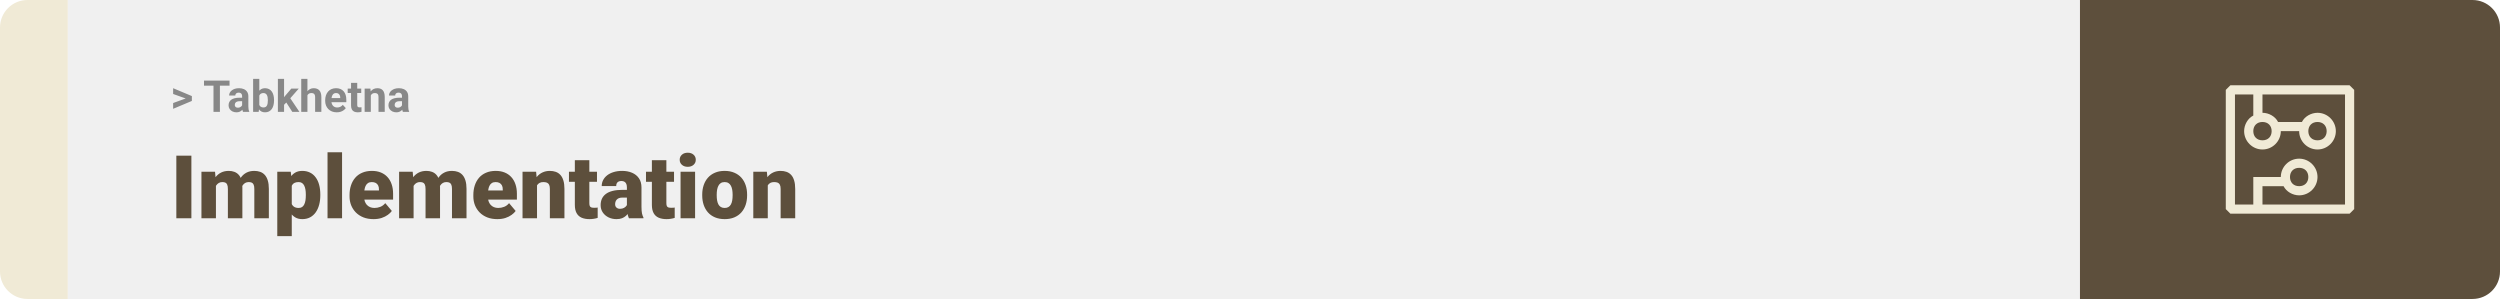
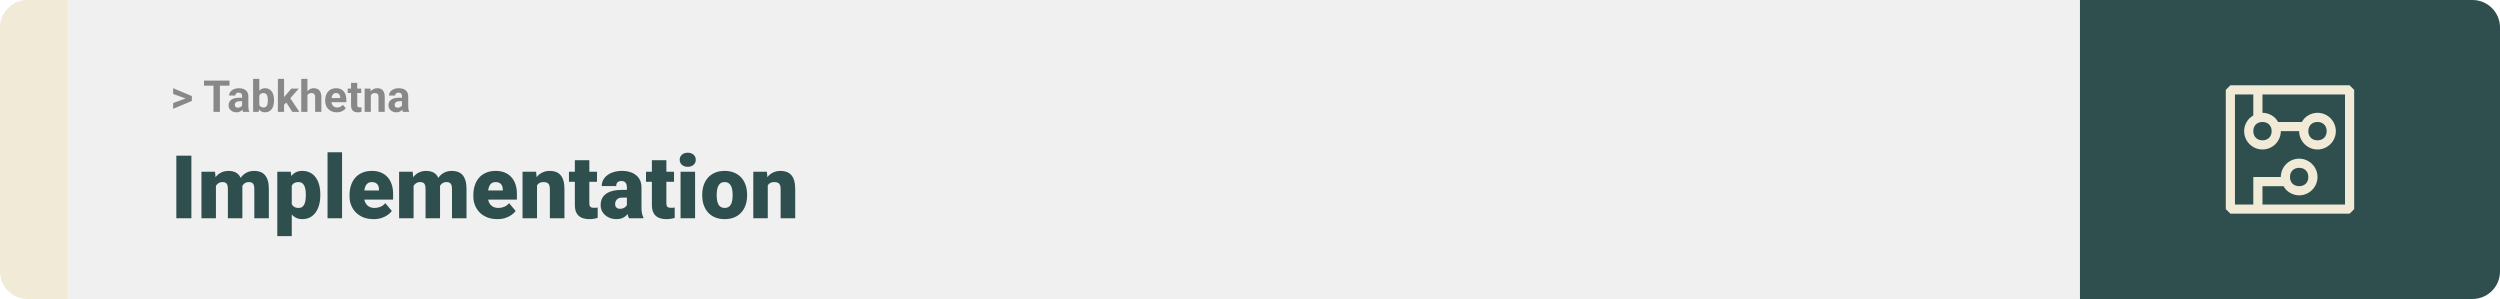
<svg xmlns="http://www.w3.org/2000/svg" width="1363" height="163" viewBox="0 0 1363 163" fill="none">
  <path d="M0 15C0 6.716 6.716 0 15 0H37V163H15C6.716 163 0 156.284 0 148V15Z" fill="#F0EAD6" />
  <rect width="1097" height="163" transform="translate(37)" fill="#F0F0F0" />
  <path d="M101.906 53.922L94.394 51.238V48.086L104.602 52.375V54.637L101.906 53.922ZM94.394 56.172L101.918 53.43L104.602 52.785V55.035L94.394 59.324V56.172ZM119.895 43.938V61H116.391V43.938H119.895ZM125.145 43.938V46.691H111.223V43.938H125.145ZM132 58.141V52.492C132 52.086 131.934 51.738 131.801 51.449C131.668 51.152 131.461 50.922 131.18 50.758C130.906 50.594 130.551 50.512 130.113 50.512C129.738 50.512 129.414 50.578 129.141 50.711C128.867 50.836 128.656 51.02 128.508 51.262C128.359 51.496 128.285 51.773 128.285 52.094H124.91C124.91 51.555 125.035 51.043 125.285 50.559C125.535 50.074 125.898 49.648 126.375 49.281C126.852 48.906 127.418 48.613 128.074 48.402C128.738 48.191 129.48 48.086 130.301 48.086C131.285 48.086 132.16 48.25 132.926 48.578C133.691 48.906 134.293 49.398 134.73 50.055C135.176 50.711 135.398 51.531 135.398 52.516V57.941C135.398 58.637 135.441 59.207 135.527 59.652C135.613 60.09 135.738 60.473 135.902 60.801V61H132.492C132.328 60.656 132.203 60.227 132.117 59.711C132.039 59.188 132 58.664 132 58.141ZM132.445 53.277L132.469 55.188H130.582C130.137 55.188 129.75 55.238 129.422 55.34C129.094 55.441 128.824 55.586 128.613 55.773C128.402 55.953 128.246 56.164 128.145 56.406C128.051 56.648 128.004 56.914 128.004 57.203C128.004 57.492 128.07 57.754 128.203 57.988C128.336 58.215 128.527 58.395 128.777 58.527C129.027 58.652 129.32 58.715 129.656 58.715C130.164 58.715 130.605 58.613 130.98 58.41C131.355 58.207 131.645 57.957 131.848 57.66C132.059 57.363 132.168 57.082 132.176 56.816L133.066 58.246C132.941 58.566 132.77 58.898 132.551 59.242C132.34 59.586 132.07 59.91 131.742 60.215C131.414 60.512 131.02 60.758 130.559 60.953C130.098 61.141 129.551 61.234 128.918 61.234C128.113 61.234 127.383 61.074 126.727 60.754C126.078 60.426 125.562 59.977 125.18 59.406C124.805 58.828 124.617 58.172 124.617 57.438C124.617 56.773 124.742 56.184 124.992 55.668C125.242 55.152 125.609 54.719 126.094 54.367C126.586 54.008 127.199 53.738 127.934 53.559C128.668 53.371 129.52 53.277 130.488 53.277H132.445ZM138 43H141.375V58.094L141.035 61H138V43ZM149.402 54.531V54.777C149.402 55.723 149.301 56.59 149.098 57.379C148.902 58.168 148.598 58.852 148.184 59.43C147.77 60 147.254 60.445 146.637 60.766C146.027 61.078 145.309 61.234 144.48 61.234C143.707 61.234 143.035 61.078 142.465 60.766C141.902 60.453 141.43 60.012 141.047 59.441C140.664 58.871 140.355 58.203 140.121 57.438C139.887 56.672 139.711 55.836 139.594 54.93V54.391C139.711 53.484 139.887 52.648 140.121 51.883C140.355 51.117 140.664 50.449 141.047 49.879C141.43 49.309 141.902 48.867 142.465 48.555C143.027 48.242 143.691 48.086 144.457 48.086C145.293 48.086 146.02 48.246 146.637 48.566C147.262 48.879 147.777 49.324 148.184 49.902C148.598 50.473 148.902 51.152 149.098 51.941C149.301 52.723 149.402 53.586 149.402 54.531ZM146.027 54.777V54.531C146.027 54.016 145.988 53.531 145.91 53.078C145.84 52.617 145.715 52.215 145.535 51.871C145.355 51.52 145.109 51.242 144.797 51.039C144.492 50.836 144.098 50.734 143.613 50.734C143.152 50.734 142.762 50.812 142.441 50.969C142.121 51.125 141.855 51.344 141.645 51.625C141.441 51.906 141.289 52.242 141.188 52.633C141.086 53.016 141.023 53.438 141 53.898V55.434C141.023 56.051 141.125 56.598 141.305 57.074C141.492 57.543 141.773 57.914 142.148 58.188C142.531 58.453 143.027 58.586 143.637 58.586C144.113 58.586 144.508 58.492 144.82 58.305C145.133 58.117 145.375 57.852 145.547 57.508C145.727 57.164 145.852 56.762 145.922 56.301C145.992 55.832 146.027 55.324 146.027 54.777ZM154.875 42.988V61H151.5V42.988H154.875ZM162.867 48.32L157.359 54.602L154.406 57.59L153.176 55.152L155.52 52.176L158.812 48.32H162.867ZM159.363 61L155.613 55.141L157.945 53.102L163.254 61H159.363ZM167.613 43V61H164.238V43H167.613ZM167.133 54.215H166.207C166.215 53.332 166.332 52.52 166.559 51.777C166.785 51.027 167.109 50.379 167.531 49.832C167.953 49.277 168.457 48.848 169.043 48.543C169.637 48.238 170.293 48.086 171.012 48.086C171.637 48.086 172.203 48.176 172.711 48.355C173.227 48.527 173.668 48.809 174.035 49.199C174.41 49.582 174.699 50.086 174.902 50.711C175.105 51.336 175.207 52.094 175.207 52.984V61H171.809V52.961C171.809 52.398 171.727 51.957 171.562 51.637C171.406 51.309 171.176 51.078 170.871 50.945C170.574 50.805 170.207 50.734 169.77 50.734C169.285 50.734 168.871 50.824 168.527 51.004C168.191 51.184 167.922 51.434 167.719 51.754C167.516 52.066 167.367 52.434 167.273 52.855C167.18 53.277 167.133 53.73 167.133 54.215ZM183.609 61.234C182.625 61.234 181.742 61.078 180.961 60.766C180.18 60.445 179.516 60.004 178.969 59.441C178.43 58.879 178.016 58.227 177.727 57.484C177.438 56.734 177.293 55.938 177.293 55.094V54.625C177.293 53.664 177.43 52.785 177.703 51.988C177.977 51.191 178.367 50.5 178.875 49.914C179.391 49.328 180.016 48.879 180.75 48.566C181.484 48.246 182.312 48.086 183.234 48.086C184.133 48.086 184.93 48.234 185.625 48.531C186.32 48.828 186.902 49.25 187.371 49.797C187.848 50.344 188.207 51 188.449 51.766C188.691 52.523 188.812 53.367 188.812 54.297V55.703H178.734V53.453H185.496V53.195C185.496 52.727 185.41 52.309 185.238 51.941C185.074 51.566 184.824 51.27 184.488 51.051C184.152 50.832 183.723 50.723 183.199 50.723C182.754 50.723 182.371 50.82 182.051 51.016C181.73 51.211 181.469 51.484 181.266 51.836C181.07 52.188 180.922 52.602 180.82 53.078C180.727 53.547 180.68 54.062 180.68 54.625V55.094C180.68 55.602 180.75 56.07 180.891 56.5C181.039 56.93 181.246 57.301 181.512 57.613C181.785 57.926 182.113 58.168 182.496 58.34C182.887 58.512 183.328 58.598 183.82 58.598C184.43 58.598 184.996 58.48 185.52 58.246C186.051 58.004 186.508 57.641 186.891 57.156L188.531 58.938C188.266 59.32 187.902 59.688 187.441 60.039C186.988 60.391 186.441 60.68 185.801 60.906C185.16 61.125 184.43 61.234 183.609 61.234ZM196.945 48.32V50.711H189.562V48.32H196.945ZM191.391 45.191H194.766V57.18C194.766 57.547 194.812 57.828 194.906 58.023C195.008 58.219 195.156 58.355 195.352 58.434C195.547 58.504 195.793 58.539 196.09 58.539C196.301 58.539 196.488 58.531 196.652 58.516C196.824 58.492 196.969 58.469 197.086 58.445L197.098 60.93C196.809 61.023 196.496 61.098 196.16 61.152C195.824 61.207 195.453 61.234 195.047 61.234C194.305 61.234 193.656 61.113 193.102 60.871C192.555 60.621 192.133 60.223 191.836 59.676C191.539 59.129 191.391 58.41 191.391 57.52V45.191ZM202.172 51.027V61H198.797V48.32H201.961L202.172 51.027ZM201.68 54.215H200.766C200.766 53.277 200.887 52.434 201.129 51.684C201.371 50.926 201.711 50.281 202.148 49.75C202.586 49.211 203.105 48.801 203.707 48.52C204.316 48.23 204.996 48.086 205.746 48.086C206.34 48.086 206.883 48.172 207.375 48.344C207.867 48.516 208.289 48.789 208.641 49.164C209 49.539 209.273 50.035 209.461 50.652C209.656 51.27 209.754 52.023 209.754 52.914V61H206.355V52.902C206.355 52.34 206.277 51.902 206.121 51.59C205.965 51.277 205.734 51.059 205.43 50.934C205.133 50.801 204.766 50.734 204.328 50.734C203.875 50.734 203.48 50.824 203.145 51.004C202.816 51.184 202.543 51.434 202.324 51.754C202.113 52.066 201.953 52.434 201.844 52.855C201.734 53.277 201.68 53.73 201.68 54.215ZM219.164 58.141V52.492C219.164 52.086 219.098 51.738 218.965 51.449C218.832 51.152 218.625 50.922 218.344 50.758C218.07 50.594 217.715 50.512 217.277 50.512C216.902 50.512 216.578 50.578 216.305 50.711C216.031 50.836 215.82 51.02 215.672 51.262C215.523 51.496 215.449 51.773 215.449 52.094H212.074C212.074 51.555 212.199 51.043 212.449 50.559C212.699 50.074 213.062 49.648 213.539 49.281C214.016 48.906 214.582 48.613 215.238 48.402C215.902 48.191 216.645 48.086 217.465 48.086C218.449 48.086 219.324 48.25 220.09 48.578C220.855 48.906 221.457 49.398 221.895 50.055C222.34 50.711 222.562 51.531 222.562 52.516V57.941C222.562 58.637 222.605 59.207 222.691 59.652C222.777 60.09 222.902 60.473 223.066 60.801V61H219.656C219.492 60.656 219.367 60.227 219.281 59.711C219.203 59.188 219.164 58.664 219.164 58.141ZM219.609 53.277L219.633 55.188H217.746C217.301 55.188 216.914 55.238 216.586 55.34C216.258 55.441 215.988 55.586 215.777 55.773C215.566 55.953 215.41 56.164 215.309 56.406C215.215 56.648 215.168 56.914 215.168 57.203C215.168 57.492 215.234 57.754 215.367 57.988C215.5 58.215 215.691 58.395 215.941 58.527C216.191 58.652 216.484 58.715 216.82 58.715C217.328 58.715 217.77 58.613 218.145 58.41C218.52 58.207 218.809 57.957 219.012 57.66C219.223 57.363 219.332 57.082 219.34 56.816L220.23 58.246C220.105 58.566 219.934 58.898 219.715 59.242C219.504 59.586 219.234 59.91 218.906 60.215C218.578 60.512 218.184 60.758 217.723 60.953C217.262 61.141 216.715 61.234 216.082 61.234C215.277 61.234 214.547 61.074 213.891 60.754C213.242 60.426 212.727 59.977 212.344 59.406C211.969 58.828 211.781 58.172 211.781 57.438C211.781 56.773 211.906 56.184 212.156 55.668C212.406 55.152 212.773 54.719 213.258 54.367C213.75 54.008 214.363 53.738 215.098 53.559C215.832 53.371 216.684 53.277 217.652 53.277H219.609Z" fill="#888888" />
-   <path d="M104.344 84.875V119H96.141V84.875H104.344ZM117.727 99.008V119H109.828V93.641H117.234L117.727 99.008ZM116.766 105.453L114.961 105.5C114.961 103.719 115.172 102.078 115.594 100.578C116.016 99.078 116.641 97.773 117.469 96.664C118.297 95.555 119.312 94.695 120.516 94.086C121.734 93.477 123.141 93.172 124.734 93.172C125.844 93.172 126.852 93.344 127.758 93.688C128.664 94.016 129.445 94.539 130.102 95.258C130.758 95.961 131.258 96.883 131.602 98.023C131.961 99.148 132.141 100.5 132.141 102.078V119H124.242V103.086C124.242 102.008 124.117 101.195 123.867 100.648C123.633 100.102 123.289 99.734 122.836 99.547C122.383 99.359 121.828 99.266 121.172 99.266C120.484 99.266 119.867 99.422 119.32 99.734C118.773 100.047 118.305 100.484 117.914 101.047C117.539 101.594 117.25 102.242 117.047 102.992C116.859 103.742 116.766 104.562 116.766 105.453ZM131.25 105.453L129.047 105.5C129.047 103.719 129.242 102.078 129.633 100.578C130.039 99.078 130.641 97.773 131.438 96.664C132.25 95.555 133.258 94.695 134.461 94.086C135.664 93.477 137.062 93.172 138.656 93.172C139.812 93.172 140.875 93.344 141.844 93.688C142.812 94.031 143.648 94.586 144.352 95.352C145.055 96.117 145.602 97.133 145.992 98.398C146.383 99.648 146.578 101.195 146.578 103.039V119H138.656V103.039C138.656 101.992 138.531 101.203 138.281 100.672C138.047 100.125 137.703 99.758 137.25 99.57C136.797 99.367 136.258 99.266 135.633 99.266C134.883 99.266 134.234 99.422 133.688 99.734C133.141 100.047 132.68 100.484 132.305 101.047C131.945 101.594 131.68 102.242 131.508 102.992C131.336 103.742 131.25 104.562 131.25 105.453ZM159.07 98.516V128.75H151.172V93.641H158.531L159.07 98.516ZM174.633 106.016V106.508C174.633 108.352 174.422 110.062 174 111.641C173.578 113.219 172.953 114.594 172.125 115.766C171.297 116.938 170.266 117.852 169.031 118.508C167.812 119.148 166.398 119.469 164.789 119.469C163.273 119.469 161.969 119.133 160.875 118.461C159.781 117.789 158.867 116.859 158.133 115.672C157.398 114.484 156.805 113.125 156.352 111.594C155.898 110.062 155.539 108.445 155.273 106.742V106.109C155.539 104.281 155.898 102.586 156.352 101.023C156.805 99.445 157.398 98.07 158.133 96.898C158.867 95.727 159.773 94.812 160.852 94.156C161.945 93.5 163.25 93.172 164.766 93.172C166.375 93.172 167.789 93.477 169.008 94.086C170.242 94.695 171.273 95.57 172.102 96.711C172.945 97.836 173.578 99.188 174 100.766C174.422 102.344 174.633 104.094 174.633 106.016ZM166.734 106.508V106.016C166.734 105.031 166.664 104.133 166.523 103.32C166.383 102.492 166.156 101.773 165.844 101.164C165.547 100.555 165.148 100.086 164.648 99.758C164.148 99.43 163.531 99.266 162.797 99.266C161.953 99.266 161.242 99.398 160.664 99.664C160.102 99.914 159.648 100.305 159.305 100.836C158.977 101.352 158.742 102 158.602 102.781C158.477 103.547 158.422 104.445 158.438 105.477V107.398C158.406 108.586 158.523 109.633 158.789 110.539C159.055 111.43 159.516 112.125 160.172 112.625C160.828 113.125 161.719 113.375 162.844 113.375C163.594 113.375 164.219 113.203 164.719 112.859C165.219 112.5 165.617 112.008 165.914 111.383C166.211 110.742 166.422 110.008 166.547 109.18C166.672 108.352 166.734 107.461 166.734 106.508ZM186.492 83V119H178.57V83H186.492ZM203.648 119.469C201.586 119.469 199.742 119.148 198.117 118.508C196.492 117.852 195.117 116.953 193.992 115.812C192.883 114.672 192.031 113.359 191.438 111.875C190.859 110.391 190.57 108.82 190.57 107.164V106.273C190.57 104.414 190.828 102.695 191.344 101.117C191.859 99.523 192.625 98.133 193.641 96.945C194.656 95.758 195.93 94.836 197.461 94.18C198.992 93.508 200.773 93.172 202.805 93.172C204.602 93.172 206.211 93.461 207.633 94.039C209.055 94.617 210.258 95.445 211.242 96.523C212.242 97.602 213 98.906 213.516 100.438C214.047 101.969 214.312 103.688 214.312 105.594V108.805H193.594V103.859H206.602V103.25C206.617 102.406 206.469 101.688 206.156 101.094C205.859 100.5 205.422 100.047 204.844 99.734C204.266 99.422 203.562 99.266 202.734 99.266C201.875 99.266 201.164 99.453 200.602 99.828C200.055 100.203 199.625 100.719 199.312 101.375C199.016 102.016 198.805 102.758 198.68 103.602C198.555 104.445 198.492 105.336 198.492 106.273V107.164C198.492 108.102 198.617 108.953 198.867 109.719C199.133 110.484 199.508 111.141 199.992 111.688C200.492 112.219 201.086 112.633 201.773 112.93C202.477 113.227 203.273 113.375 204.164 113.375C205.242 113.375 206.305 113.172 207.352 112.766C208.398 112.359 209.297 111.688 210.047 110.75L213.633 115.016C213.117 115.75 212.383 116.461 211.43 117.148C210.492 117.836 209.367 118.398 208.055 118.836C206.742 119.258 205.273 119.469 203.648 119.469ZM225.492 99.008V119H217.594V93.641H225L225.492 99.008ZM224.531 105.453L222.727 105.5C222.727 103.719 222.938 102.078 223.359 100.578C223.781 99.078 224.406 97.773 225.234 96.664C226.062 95.555 227.078 94.695 228.281 94.086C229.5 93.477 230.906 93.172 232.5 93.172C233.609 93.172 234.617 93.344 235.523 93.688C236.43 94.016 237.211 94.539 237.867 95.258C238.523 95.961 239.023 96.883 239.367 98.023C239.727 99.148 239.906 100.5 239.906 102.078V119H232.008V103.086C232.008 102.008 231.883 101.195 231.633 100.648C231.398 100.102 231.055 99.734 230.602 99.547C230.148 99.359 229.594 99.266 228.938 99.266C228.25 99.266 227.633 99.422 227.086 99.734C226.539 100.047 226.07 100.484 225.68 101.047C225.305 101.594 225.016 102.242 224.812 102.992C224.625 103.742 224.531 104.562 224.531 105.453ZM239.016 105.453L236.812 105.5C236.812 103.719 237.008 102.078 237.398 100.578C237.805 99.078 238.406 97.773 239.203 96.664C240.016 95.555 241.023 94.695 242.227 94.086C243.43 93.477 244.828 93.172 246.422 93.172C247.578 93.172 248.641 93.344 249.609 93.688C250.578 94.031 251.414 94.586 252.117 95.352C252.82 96.117 253.367 97.133 253.758 98.398C254.148 99.648 254.344 101.195 254.344 103.039V119H246.422V103.039C246.422 101.992 246.297 101.203 246.047 100.672C245.812 100.125 245.469 99.758 245.016 99.57C244.562 99.367 244.023 99.266 243.398 99.266C242.648 99.266 242 99.422 241.453 99.734C240.906 100.047 240.445 100.484 240.07 101.047C239.711 101.594 239.445 102.242 239.273 102.992C239.102 103.742 239.016 104.562 239.016 105.453ZM271.148 119.469C269.086 119.469 267.242 119.148 265.617 118.508C263.992 117.852 262.617 116.953 261.492 115.812C260.383 114.672 259.531 113.359 258.938 111.875C258.359 110.391 258.07 108.82 258.07 107.164V106.273C258.07 104.414 258.328 102.695 258.844 101.117C259.359 99.523 260.125 98.133 261.141 96.945C262.156 95.758 263.43 94.836 264.961 94.18C266.492 93.508 268.273 93.172 270.305 93.172C272.102 93.172 273.711 93.461 275.133 94.039C276.555 94.617 277.758 95.445 278.742 96.523C279.742 97.602 280.5 98.906 281.016 100.438C281.547 101.969 281.812 103.688 281.812 105.594V108.805H261.094V103.859H274.102V103.25C274.117 102.406 273.969 101.688 273.656 101.094C273.359 100.5 272.922 100.047 272.344 99.734C271.766 99.422 271.062 99.266 270.234 99.266C269.375 99.266 268.664 99.453 268.102 99.828C267.555 100.203 267.125 100.719 266.812 101.375C266.516 102.016 266.305 102.758 266.18 103.602C266.055 104.445 265.992 105.336 265.992 106.273V107.164C265.992 108.102 266.117 108.953 266.367 109.719C266.633 110.484 267.008 111.141 267.492 111.688C267.992 112.219 268.586 112.633 269.273 112.93C269.977 113.227 270.773 113.375 271.664 113.375C272.742 113.375 273.805 113.172 274.852 112.766C275.898 112.359 276.797 111.688 277.547 110.75L281.133 115.016C280.617 115.75 279.883 116.461 278.93 117.148C277.992 117.836 276.867 118.398 275.555 118.836C274.242 119.258 272.773 119.469 271.148 119.469ZM292.781 99.055V119H284.883V93.641H292.289L292.781 99.055ZM291.844 105.453L289.992 105.5C289.992 103.562 290.227 101.836 290.695 100.32C291.164 98.789 291.828 97.492 292.688 96.43C293.547 95.367 294.57 94.562 295.758 94.016C296.961 93.453 298.297 93.172 299.766 93.172C300.938 93.172 302.008 93.344 302.977 93.688C303.961 94.031 304.805 94.586 305.508 95.352C306.227 96.117 306.773 97.133 307.148 98.398C307.539 99.648 307.734 101.195 307.734 103.039V119H299.789V103.016C299.789 102 299.648 101.227 299.367 100.695C299.086 100.148 298.68 99.773 298.148 99.57C297.617 99.367 296.969 99.266 296.203 99.266C295.391 99.266 294.703 99.422 294.141 99.734C293.578 100.047 293.125 100.484 292.781 101.047C292.453 101.594 292.211 102.242 292.055 102.992C291.914 103.742 291.844 104.562 291.844 105.453ZM325.477 93.641V99.125H310.195V93.641H325.477ZM313.406 87.336H321.305V110.727C321.305 111.398 321.383 111.922 321.539 112.297C321.695 112.656 321.961 112.914 322.336 113.07C322.727 113.211 323.242 113.281 323.883 113.281C324.336 113.281 324.711 113.273 325.008 113.258C325.305 113.227 325.586 113.188 325.852 113.141V118.789C325.18 119.008 324.477 119.172 323.742 119.281C323.008 119.406 322.227 119.469 321.398 119.469C319.711 119.469 318.266 119.203 317.062 118.672C315.875 118.141 314.969 117.305 314.344 116.164C313.719 115.023 313.406 113.539 313.406 111.711V87.336ZM341.789 112.625V102.172C341.789 101.453 341.688 100.836 341.484 100.32C341.281 99.805 340.961 99.406 340.523 99.125C340.086 98.828 339.5 98.68 338.766 98.68C338.172 98.68 337.664 98.781 337.242 98.984C336.82 99.188 336.5 99.492 336.281 99.898C336.062 100.305 335.953 100.82 335.953 101.445H328.055C328.055 100.273 328.312 99.188 328.828 98.188C329.359 97.172 330.109 96.289 331.078 95.539C332.062 94.789 333.234 94.211 334.594 93.805C335.969 93.383 337.5 93.172 339.188 93.172C341.203 93.172 343 93.508 344.578 94.18C346.172 94.852 347.43 95.859 348.352 97.203C349.273 98.531 349.734 100.203 349.734 102.219V112.602C349.734 114.258 349.828 115.516 350.016 116.375C350.203 117.219 350.469 117.961 350.812 118.602V119H342.891C342.516 118.219 342.234 117.266 342.047 116.141C341.875 115 341.789 113.828 341.789 112.625ZM342.75 103.508L342.797 107.727H339.305C338.57 107.727 337.945 107.828 337.43 108.031C336.93 108.234 336.523 108.516 336.211 108.875C335.914 109.219 335.695 109.609 335.555 110.047C335.43 110.484 335.367 110.945 335.367 111.43C335.367 111.898 335.477 112.32 335.695 112.695C335.93 113.055 336.242 113.336 336.633 113.539C337.023 113.742 337.461 113.844 337.945 113.844C338.82 113.844 339.562 113.68 340.172 113.352C340.797 113.008 341.273 112.594 341.602 112.109C341.93 111.625 342.094 111.172 342.094 110.75L343.828 113.984C343.516 114.609 343.156 115.242 342.75 115.883C342.359 116.523 341.867 117.117 341.273 117.664C340.695 118.195 339.984 118.633 339.141 118.977C338.297 119.305 337.273 119.469 336.07 119.469C334.508 119.469 333.07 119.148 331.758 118.508C330.461 117.867 329.422 116.977 328.641 115.836C327.859 114.68 327.469 113.352 327.469 111.852C327.469 110.539 327.703 109.367 328.172 108.336C328.656 107.305 329.383 106.43 330.352 105.711C331.32 104.992 332.555 104.445 334.055 104.07C335.555 103.695 337.32 103.508 339.352 103.508H342.75ZM367.477 93.641V99.125H352.195V93.641H367.477ZM355.406 87.336H363.305V110.727C363.305 111.398 363.383 111.922 363.539 112.297C363.695 112.656 363.961 112.914 364.336 113.07C364.727 113.211 365.242 113.281 365.883 113.281C366.336 113.281 366.711 113.273 367.008 113.258C367.305 113.227 367.586 113.188 367.852 113.141V118.789C367.18 119.008 366.477 119.172 365.742 119.281C365.008 119.406 364.227 119.469 363.398 119.469C361.711 119.469 360.266 119.203 359.062 118.672C357.875 118.141 356.969 117.305 356.344 116.164C355.719 115.023 355.406 113.539 355.406 111.711V87.336ZM378.961 93.641V119H371.039V93.641H378.961ZM370.57 87.102C370.57 85.977 370.977 85.055 371.789 84.336C372.602 83.617 373.656 83.258 374.953 83.258C376.25 83.258 377.305 83.617 378.117 84.336C378.93 85.055 379.336 85.977 379.336 87.102C379.336 88.227 378.93 89.148 378.117 89.867C377.305 90.586 376.25 90.945 374.953 90.945C373.656 90.945 372.602 90.586 371.789 89.867C370.977 89.148 370.57 88.227 370.57 87.102ZM382.852 106.578V106.086C382.852 104.227 383.117 102.516 383.648 100.953C384.18 99.375 384.961 98.008 385.992 96.852C387.023 95.695 388.297 94.797 389.812 94.156C391.328 93.5 393.078 93.172 395.062 93.172C397.062 93.172 398.82 93.5 400.336 94.156C401.867 94.797 403.148 95.695 404.18 96.852C405.211 98.008 405.992 99.375 406.523 100.953C407.055 102.516 407.32 104.227 407.32 106.086V106.578C407.32 108.422 407.055 110.133 406.523 111.711C405.992 113.273 405.211 114.641 404.18 115.812C403.148 116.969 401.875 117.867 400.359 118.508C398.844 119.148 397.094 119.469 395.109 119.469C393.125 119.469 391.367 119.148 389.836 118.508C388.305 117.867 387.023 116.969 385.992 115.812C384.961 114.641 384.18 113.273 383.648 111.711C383.117 110.133 382.852 108.422 382.852 106.578ZM390.75 106.086V106.578C390.75 107.531 390.82 108.422 390.961 109.25C391.102 110.078 391.336 110.805 391.664 111.43C391.992 112.039 392.438 112.516 393 112.859C393.562 113.203 394.266 113.375 395.109 113.375C395.938 113.375 396.625 113.203 397.172 112.859C397.734 112.516 398.18 112.039 398.508 111.43C398.836 110.805 399.07 110.078 399.211 109.25C399.352 108.422 399.422 107.531 399.422 106.578V106.086C399.422 105.164 399.352 104.297 399.211 103.484C399.07 102.656 398.836 101.93 398.508 101.305C398.18 100.664 397.734 100.164 397.172 99.805C396.609 99.445 395.906 99.266 395.062 99.266C394.234 99.266 393.539 99.445 392.977 99.805C392.43 100.164 391.992 100.664 391.664 101.305C391.336 101.93 391.102 102.656 390.961 103.484C390.82 104.297 390.75 105.164 390.75 106.086ZM418.594 99.055V119H410.695V93.641H418.102L418.594 99.055ZM417.656 105.453L415.805 105.5C415.805 103.562 416.039 101.836 416.508 100.32C416.977 98.789 417.641 97.492 418.5 96.43C419.359 95.367 420.383 94.562 421.57 94.016C422.773 93.453 424.109 93.172 425.578 93.172C426.75 93.172 427.82 93.344 428.789 93.688C429.773 94.031 430.617 94.586 431.32 95.352C432.039 96.117 432.586 97.133 432.961 98.398C433.352 99.648 433.547 101.195 433.547 103.039V119H425.602V103.016C425.602 102 425.461 101.227 425.18 100.695C424.898 100.148 424.492 99.773 423.961 99.57C423.43 99.367 422.781 99.266 422.016 99.266C421.203 99.266 420.516 99.422 419.953 99.734C419.391 100.047 418.938 100.484 418.594 101.047C418.266 101.594 418.023 102.242 417.867 102.992C417.727 103.742 417.656 104.562 417.656 105.453Z" fill="#5D4F3C" />
-   <path d="M1134 0H1348C1356.28 0 1363 6.716 1363 15V148C1363 156.284 1356.28 163 1348 163H1134V0Z" fill="#5D4F3C" />
+   <path d="M104.344 84.875V119H96.141V84.875H104.344ZM117.727 99.008V119H109.828V93.641H117.234L117.727 99.008ZM116.766 105.453L114.961 105.5C114.961 103.719 115.172 102.078 115.594 100.578C116.016 99.078 116.641 97.773 117.469 96.664C118.297 95.555 119.312 94.695 120.516 94.086C121.734 93.477 123.141 93.172 124.734 93.172C125.844 93.172 126.852 93.344 127.758 93.688C128.664 94.016 129.445 94.539 130.102 95.258C130.758 95.961 131.258 96.883 131.602 98.023C131.961 99.148 132.141 100.5 132.141 102.078V119H124.242V103.086C124.242 102.008 124.117 101.195 123.867 100.648C123.633 100.102 123.289 99.734 122.836 99.547C122.383 99.359 121.828 99.266 121.172 99.266C120.484 99.266 119.867 99.422 119.32 99.734C118.773 100.047 118.305 100.484 117.914 101.047C117.539 101.594 117.25 102.242 117.047 102.992C116.859 103.742 116.766 104.562 116.766 105.453ZM131.25 105.453L129.047 105.5C129.047 103.719 129.242 102.078 129.633 100.578C130.039 99.078 130.641 97.773 131.438 96.664C132.25 95.555 133.258 94.695 134.461 94.086C135.664 93.477 137.062 93.172 138.656 93.172C139.812 93.172 140.875 93.344 141.844 93.688C142.812 94.031 143.648 94.586 144.352 95.352C145.055 96.117 145.602 97.133 145.992 98.398C146.383 99.648 146.578 101.195 146.578 103.039V119H138.656V103.039C138.656 101.992 138.531 101.203 138.281 100.672C138.047 100.125 137.703 99.758 137.25 99.57C136.797 99.367 136.258 99.266 135.633 99.266C134.883 99.266 134.234 99.422 133.688 99.734C133.141 100.047 132.68 100.484 132.305 101.047C131.945 101.594 131.68 102.242 131.508 102.992C131.336 103.742 131.25 104.562 131.25 105.453ZM159.07 98.516V128.75H151.172V93.641H158.531L159.07 98.516ZM174.633 106.016V106.508C174.633 108.352 174.422 110.062 174 111.641C173.578 113.219 172.953 114.594 172.125 115.766C171.297 116.938 170.266 117.852 169.031 118.508C167.812 119.148 166.398 119.469 164.789 119.469C163.273 119.469 161.969 119.133 160.875 118.461C159.781 117.789 158.867 116.859 158.133 115.672C157.398 114.484 156.805 113.125 156.352 111.594C155.898 110.062 155.539 108.445 155.273 106.742V106.109C155.539 104.281 155.898 102.586 156.352 101.023C156.805 99.445 157.398 98.07 158.133 96.898C158.867 95.727 159.773 94.812 160.852 94.156C161.945 93.5 163.25 93.172 164.766 93.172C166.375 93.172 167.789 93.477 169.008 94.086C170.242 94.695 171.273 95.57 172.102 96.711C172.945 97.836 173.578 99.188 174 100.766C174.422 102.344 174.633 104.094 174.633 106.016ZM166.734 106.508V106.016C166.734 105.031 166.664 104.133 166.523 103.32C166.383 102.492 166.156 101.773 165.844 101.164C165.547 100.555 165.148 100.086 164.648 99.758C164.148 99.43 163.531 99.266 162.797 99.266C161.953 99.266 161.242 99.398 160.664 99.664C160.102 99.914 159.648 100.305 159.305 100.836C158.977 101.352 158.742 102 158.602 102.781C158.477 103.547 158.422 104.445 158.438 105.477V107.398C158.406 108.586 158.523 109.633 158.789 110.539C159.055 111.43 159.516 112.125 160.172 112.625C160.828 113.125 161.719 113.375 162.844 113.375C163.594 113.375 164.219 113.203 164.719 112.859C165.219 112.5 165.617 112.008 165.914 111.383C166.211 110.742 166.422 110.008 166.547 109.18C166.672 108.352 166.734 107.461 166.734 106.508ZM186.492 83V119H178.57V83H186.492ZM203.648 119.469C201.586 119.469 199.742 119.148 198.117 118.508C196.492 117.852 195.117 116.953 193.992 115.812C192.883 114.672 192.031 113.359 191.438 111.875C190.859 110.391 190.57 108.82 190.57 107.164V106.273C190.57 104.414 190.828 102.695 191.344 101.117C191.859 99.523 192.625 98.133 193.641 96.945C194.656 95.758 195.93 94.836 197.461 94.18C198.992 93.508 200.773 93.172 202.805 93.172C204.602 93.172 206.211 93.461 207.633 94.039C209.055 94.617 210.258 95.445 211.242 96.523C212.242 97.602 213 98.906 213.516 100.438C214.047 101.969 214.312 103.688 214.312 105.594V108.805H193.594V103.859H206.602V103.25C206.617 102.406 206.469 101.688 206.156 101.094C205.859 100.5 205.422 100.047 204.844 99.734C204.266 99.422 203.562 99.266 202.734 99.266C201.875 99.266 201.164 99.453 200.602 99.828C200.055 100.203 199.625 100.719 199.312 101.375C199.016 102.016 198.805 102.758 198.68 103.602C198.555 104.445 198.492 105.336 198.492 106.273V107.164C198.492 108.102 198.617 108.953 198.867 109.719C199.133 110.484 199.508 111.141 199.992 111.688C200.492 112.219 201.086 112.633 201.773 112.93C202.477 113.227 203.273 113.375 204.164 113.375C205.242 113.375 206.305 113.172 207.352 112.766C208.398 112.359 209.297 111.688 210.047 110.75L213.633 115.016C213.117 115.75 212.383 116.461 211.43 117.148C210.492 117.836 209.367 118.398 208.055 118.836C206.742 119.258 205.273 119.469 203.648 119.469ZM225.492 99.008V119H217.594V93.641H225L225.492 99.008ZM224.531 105.453L222.727 105.5C222.727 103.719 222.938 102.078 223.359 100.578C223.781 99.078 224.406 97.773 225.234 96.664C226.062 95.555 227.078 94.695 228.281 94.086C229.5 93.477 230.906 93.172 232.5 93.172C233.609 93.172 234.617 93.344 235.523 93.688C236.43 94.016 237.211 94.539 237.867 95.258C238.523 95.961 239.023 96.883 239.367 98.023C239.727 99.148 239.906 100.5 239.906 102.078V119H232.008V103.086C232.008 102.008 231.883 101.195 231.633 100.648C231.398 100.102 231.055 99.734 230.602 99.547C230.148 99.359 229.594 99.266 228.938 99.266C228.25 99.266 227.633 99.422 227.086 99.734C226.539 100.047 226.07 100.484 225.68 101.047C225.305 101.594 225.016 102.242 224.812 102.992C224.625 103.742 224.531 104.562 224.531 105.453ZM239.016 105.453L236.812 105.5C236.812 103.719 237.008 102.078 237.398 100.578C237.805 99.078 238.406 97.773 239.203 96.664C240.016 95.555 241.023 94.695 242.227 94.086C243.43 93.477 244.828 93.172 246.422 93.172C247.578 93.172 248.641 93.344 249.609 93.688C250.578 94.031 251.414 94.586 252.117 95.352C252.82 96.117 253.367 97.133 253.758 98.398C254.148 99.648 254.344 101.195 254.344 103.039V119H246.422V103.039C246.422 101.992 246.297 101.203 246.047 100.672C245.812 100.125 245.469 99.758 245.016 99.57C244.562 99.367 244.023 99.266 243.398 99.266C242.648 99.266 242 99.422 241.453 99.734C240.906 100.047 240.445 100.484 240.07 101.047C239.711 101.594 239.445 102.242 239.273 102.992C239.102 103.742 239.016 104.562 239.016 105.453ZM271.148 119.469C269.086 119.469 267.242 119.148 265.617 118.508C263.992 117.852 262.617 116.953 261.492 115.812C260.383 114.672 259.531 113.359 258.938 111.875C258.359 110.391 258.07 108.82 258.07 107.164V106.273C258.07 104.414 258.328 102.695 258.844 101.117C259.359 99.523 260.125 98.133 261.141 96.945C262.156 95.758 263.43 94.836 264.961 94.18C266.492 93.508 268.273 93.172 270.305 93.172C272.102 93.172 273.711 93.461 275.133 94.039C276.555 94.617 277.758 95.445 278.742 96.523C279.742 97.602 280.5 98.906 281.016 100.438C281.547 101.969 281.812 103.688 281.812 105.594V108.805H261.094V103.859H274.102V103.25C274.117 102.406 273.969 101.688 273.656 101.094C273.359 100.5 272.922 100.047 272.344 99.734C271.766 99.422 271.062 99.266 270.234 99.266C269.375 99.266 268.664 99.453 268.102 99.828C267.555 100.203 267.125 100.719 266.812 101.375C266.516 102.016 266.305 102.758 266.18 103.602C266.055 104.445 265.992 105.336 265.992 106.273V107.164C265.992 108.102 266.117 108.953 266.367 109.719C266.633 110.484 267.008 111.141 267.492 111.688C267.992 112.219 268.586 112.633 269.273 112.93C269.977 113.227 270.773 113.375 271.664 113.375C272.742 113.375 273.805 113.172 274.852 112.766C275.898 112.359 276.797 111.688 277.547 110.75L281.133 115.016C280.617 115.75 279.883 116.461 278.93 117.148C277.992 117.836 276.867 118.398 275.555 118.836C274.242 119.258 272.773 119.469 271.148 119.469ZM292.781 99.055V119H284.883V93.641H292.289L292.781 99.055ZM291.844 105.453L289.992 105.5C289.992 103.562 290.227 101.836 290.695 100.32C291.164 98.789 291.828 97.492 292.688 96.43C293.547 95.367 294.57 94.562 295.758 94.016C296.961 93.453 298.297 93.172 299.766 93.172C300.938 93.172 302.008 93.344 302.977 93.688C303.961 94.031 304.805 94.586 305.508 95.352C306.227 96.117 306.773 97.133 307.148 98.398C307.539 99.648 307.734 101.195 307.734 103.039V119H299.789V103.016C299.789 102 299.648 101.227 299.367 100.695C299.086 100.148 298.68 99.773 298.148 99.57C297.617 99.367 296.969 99.266 296.203 99.266C295.391 99.266 294.703 99.422 294.141 99.734C293.578 100.047 293.125 100.484 292.781 101.047C292.453 101.594 292.211 102.242 292.055 102.992C291.914 103.742 291.844 104.562 291.844 105.453ZM325.477 93.641V99.125H310.195V93.641H325.477ZM313.406 87.336H321.305V110.727C321.305 111.398 321.383 111.922 321.539 112.297C321.695 112.656 321.961 112.914 322.336 113.07C322.727 113.211 323.242 113.281 323.883 113.281C324.336 113.281 324.711 113.273 325.008 113.258C325.305 113.227 325.586 113.188 325.852 113.141V118.789C325.18 119.008 324.477 119.172 323.742 119.281C323.008 119.406 322.227 119.469 321.398 119.469C319.711 119.469 318.266 119.203 317.062 118.672C315.875 118.141 314.969 117.305 314.344 116.164C313.719 115.023 313.406 113.539 313.406 111.711V87.336ZM341.789 112.625V102.172C341.789 101.453 341.688 100.836 341.484 100.32C341.281 99.805 340.961 99.406 340.523 99.125C340.086 98.828 339.5 98.68 338.766 98.68C338.172 98.68 337.664 98.781 337.242 98.984C336.82 99.188 336.5 99.492 336.281 99.898C336.062 100.305 335.953 100.82 335.953 101.445H328.055C328.055 100.273 328.312 99.188 328.828 98.188C329.359 97.172 330.109 96.289 331.078 95.539C332.062 94.789 333.234 94.211 334.594 93.805C335.969 93.383 337.5 93.172 339.188 93.172C341.203 93.172 343 93.508 344.578 94.18C346.172 94.852 347.43 95.859 348.352 97.203C349.273 98.531 349.734 100.203 349.734 102.219V112.602C349.734 114.258 349.828 115.516 350.016 116.375C350.203 117.219 350.469 117.961 350.812 118.602V119H342.891C342.516 118.219 342.234 117.266 342.047 116.141C341.875 115 341.789 113.828 341.789 112.625ZM342.75 103.508L342.797 107.727H339.305C338.57 107.727 337.945 107.828 337.43 108.031C336.93 108.234 336.523 108.516 336.211 108.875C335.914 109.219 335.695 109.609 335.555 110.047C335.43 110.484 335.367 110.945 335.367 111.43C335.367 111.898 335.477 112.32 335.695 112.695C335.93 113.055 336.242 113.336 336.633 113.539C337.023 113.742 337.461 113.844 337.945 113.844C338.82 113.844 339.562 113.68 340.172 113.352C340.797 113.008 341.273 112.594 341.602 112.109C341.93 111.625 342.094 111.172 342.094 110.75L343.828 113.984C343.516 114.609 343.156 115.242 342.75 115.883C342.359 116.523 341.867 117.117 341.273 117.664C340.695 118.195 339.984 118.633 339.141 118.977C338.297 119.305 337.273 119.469 336.07 119.469C334.508 119.469 333.07 119.148 331.758 118.508C330.461 117.867 329.422 116.977 328.641 115.836C327.859 114.68 327.469 113.352 327.469 111.852C327.469 110.539 327.703 109.367 328.172 108.336C328.656 107.305 329.383 106.43 330.352 105.711C331.32 104.992 332.555 104.445 334.055 104.07C335.555 103.695 337.32 103.508 339.352 103.508H342.75ZM367.477 93.641V99.125H352.195V93.641H367.477ZM355.406 87.336H363.305V110.727C363.305 111.398 363.383 111.922 363.539 112.297C363.695 112.656 363.961 112.914 364.336 113.07C364.727 113.211 365.242 113.281 365.883 113.281C366.336 113.281 366.711 113.273 367.008 113.258C367.305 113.227 367.586 113.188 367.852 113.141V118.789C367.18 119.008 366.477 119.172 365.742 119.281C365.008 119.406 364.227 119.469 363.398 119.469C361.711 119.469 360.266 119.203 359.062 118.672C357.875 118.141 356.969 117.305 356.344 116.164C355.719 115.023 355.406 113.539 355.406 111.711V87.336ZM378.961 93.641V119H371.039V93.641H378.961ZM370.57 87.102C370.57 85.977 370.977 85.055 371.789 84.336C372.602 83.617 373.656 83.258 374.953 83.258C376.25 83.258 377.305 83.617 378.117 84.336C378.93 85.055 379.336 85.977 379.336 87.102C379.336 88.227 378.93 89.148 378.117 89.867C377.305 90.586 376.25 90.945 374.953 90.945C373.656 90.945 372.602 90.586 371.789 89.867C370.977 89.148 370.57 88.227 370.57 87.102ZM382.852 106.578V106.086C382.852 104.227 383.117 102.516 383.648 100.953C384.18 99.375 384.961 98.008 385.992 96.852C387.023 95.695 388.297 94.797 389.812 94.156C391.328 93.5 393.078 93.172 395.062 93.172C397.062 93.172 398.82 93.5 400.336 94.156C401.867 94.797 403.148 95.695 404.18 96.852C405.211 98.008 405.992 99.375 406.523 100.953C407.055 102.516 407.32 104.227 407.32 106.086V106.578C407.32 108.422 407.055 110.133 406.523 111.711C405.992 113.273 405.211 114.641 404.18 115.812C403.148 116.969 401.875 117.867 400.359 118.508C398.844 119.148 397.094 119.469 395.109 119.469C393.125 119.469 391.367 119.148 389.836 118.508C388.305 117.867 387.023 116.969 385.992 115.812C384.961 114.641 384.18 113.273 383.648 111.711C383.117 110.133 382.852 108.422 382.852 106.578ZM390.75 106.086V106.578C390.75 107.531 390.82 108.422 390.961 109.25C391.102 110.078 391.336 110.805 391.664 111.43C391.992 112.039 392.438 112.516 393 112.859C393.562 113.203 394.266 113.375 395.109 113.375C395.938 113.375 396.625 113.203 397.172 112.859C397.734 112.516 398.18 112.039 398.508 111.43C398.836 110.805 399.07 110.078 399.211 109.25C399.352 108.422 399.422 107.531 399.422 106.578V106.086C399.422 105.164 399.352 104.297 399.211 103.484C399.07 102.656 398.836 101.93 398.508 101.305C398.18 100.664 397.734 100.164 397.172 99.805C396.609 99.445 395.906 99.266 395.062 99.266C394.234 99.266 393.539 99.445 392.977 99.805C392.43 100.164 391.992 100.664 391.664 101.305C391.336 101.93 391.102 102.656 390.961 103.484C390.82 104.297 390.75 105.164 390.75 106.086ZM418.594 99.055V119H410.695V93.641H418.102L418.594 99.055ZM417.656 105.453L415.805 105.5C415.805 103.562 416.039 101.836 416.508 100.32C416.977 98.789 417.641 97.492 418.5 96.43C419.359 95.367 420.383 94.562 421.57 94.016C422.773 93.453 424.109 93.172 425.578 93.172C426.75 93.172 427.82 93.344 428.789 93.688C429.773 94.031 430.617 94.586 431.32 95.352C432.039 96.117 432.586 97.133 432.961 98.398C433.352 99.648 433.547 101.195 433.547 103.039V119H425.602V103.016C425.602 102 425.461 101.227 425.18 100.695C424.898 100.148 424.492 99.773 423.961 99.57C423.43 99.367 422.781 99.266 422.016 99.266C421.203 99.266 420.516 99.422 419.953 99.734C419.391 100.047 418.938 100.484 418.594 101.047C418.266 101.594 418.023 102.242 417.867 102.992C417.727 103.742 417.656 104.562 417.656 105.453Z" fill="#2F4F4F" />
+   <path d="M1134 0H1348C1356.28 0 1363 6.716 1363 15V148C1363 156.284 1356.28 163 1348 163H1134V0Z" fill="#2F4F4F" />
  <path d="M1281 46.5H1216L1213.5 49V114L1216 116.5H1281L1283.5 114V49L1281 46.5ZM1278.5 111.5H1233.5V101.5H1245C1246.5 104.5 1250 106.5 1253.5 106.5C1259 106.5 1263.5 102 1263.5 96.5C1263.5 91 1259 86.5 1253.5 86.5C1248 86.5 1243.5 91 1243.5 96.5H1228.5V111.5H1218.5V51.5H1228.5V63C1225.5 64.5 1223.5 68 1223.5 71.5C1223.5 77 1228 81.5 1233.5 81.5C1239 81.5 1243.5 77 1243.5 71.5H1253.5C1253.5 77 1258 81.5 1263.5 81.5C1269 81.5 1273.5 77 1273.5 71.5C1273.5 66 1269 61.5 1263.5 61.5C1260 61.5 1256.5 63.5 1255 66.5H1242C1240.5 63.5 1237 61.5 1233.5 61.5V51.5H1278.5V111.5ZM1248.5 96.5C1248.5 93.5 1250.5 91.5 1253.5 91.5C1256.5 91.5 1258.5 93.5 1258.5 96.5C1258.5 99.5 1256.5 101.5 1253.5 101.5C1250.5 101.5 1248.5 99.5 1248.5 96.5ZM1233.5 66.5C1236.5 66.5 1238.5 68.5 1238.5 71.5C1238.5 74.5 1236.5 76.5 1233.5 76.5C1230.5 76.5 1228.5 74.5 1228.5 71.5C1228.5 68.5 1230.5 66.5 1233.5 66.5ZM1263.5 66.5C1266.5 66.5 1268.5 68.5 1268.5 71.5C1268.5 74.5 1266.5 76.5 1263.5 76.5C1260.5 76.5 1258.5 74.5 1258.5 71.5C1258.5 68.5 1260.5 66.5 1263.5 66.5Z" fill="#F0EAD6" />
</svg>
